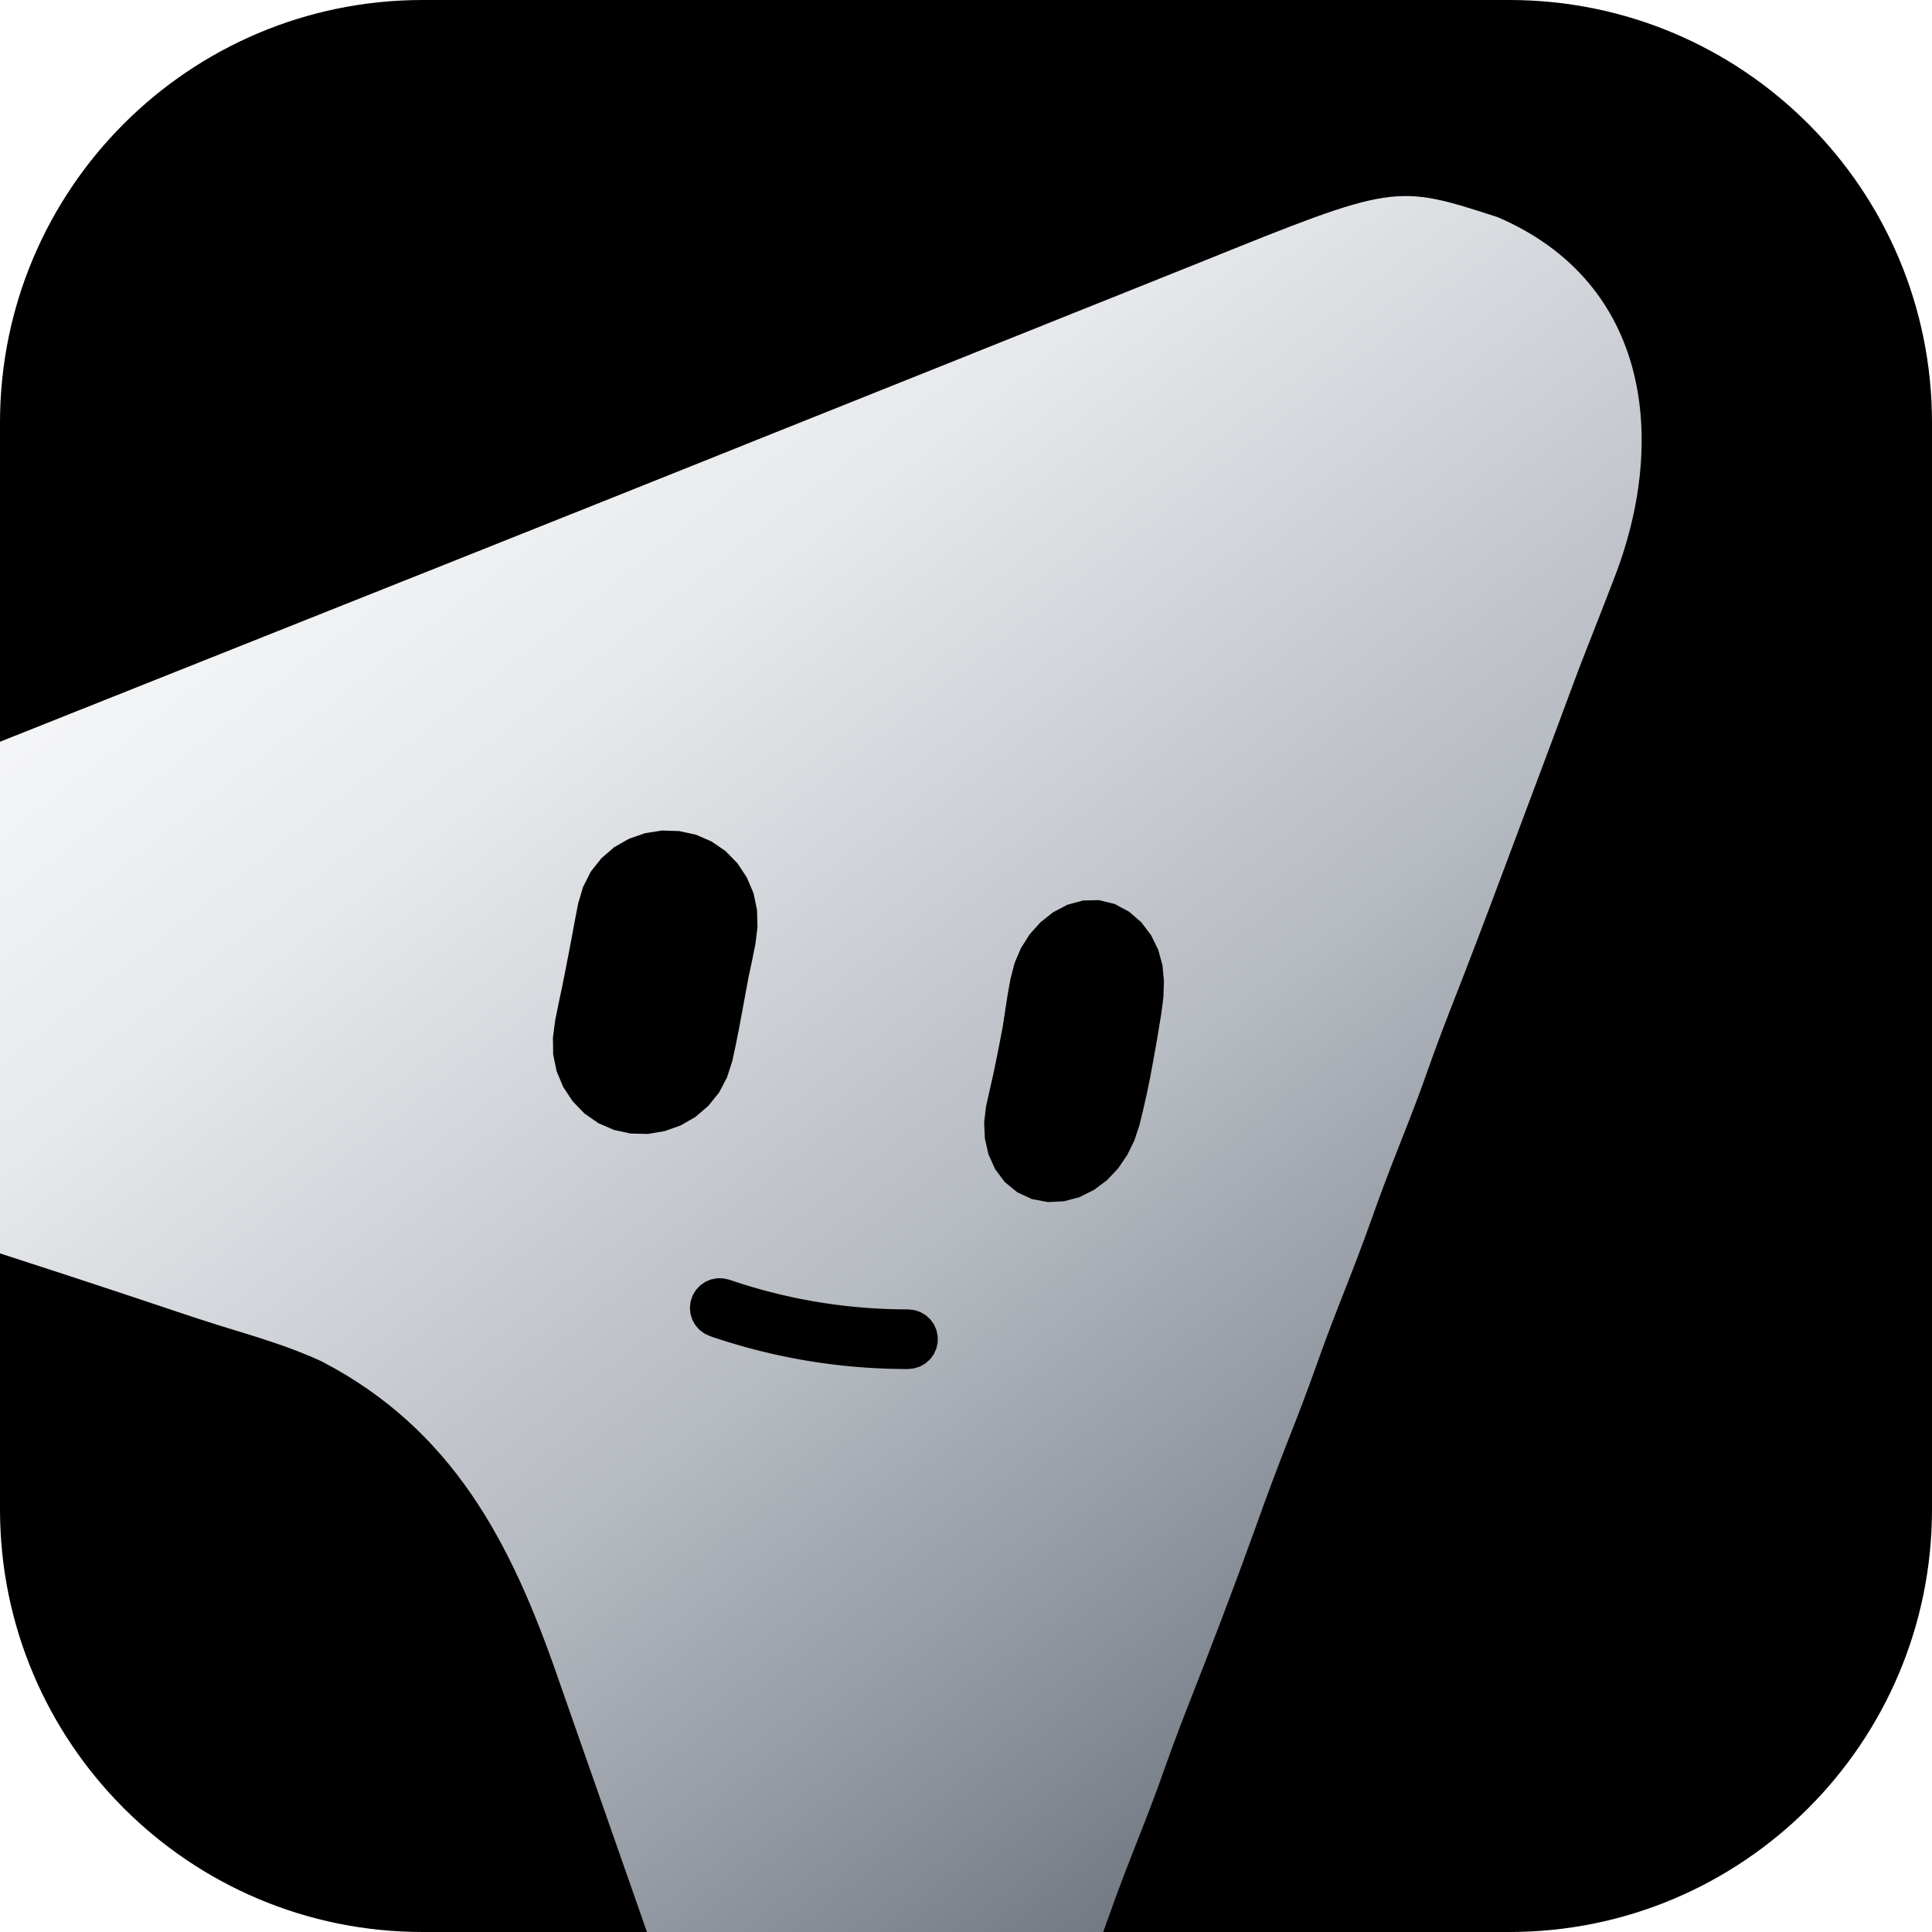
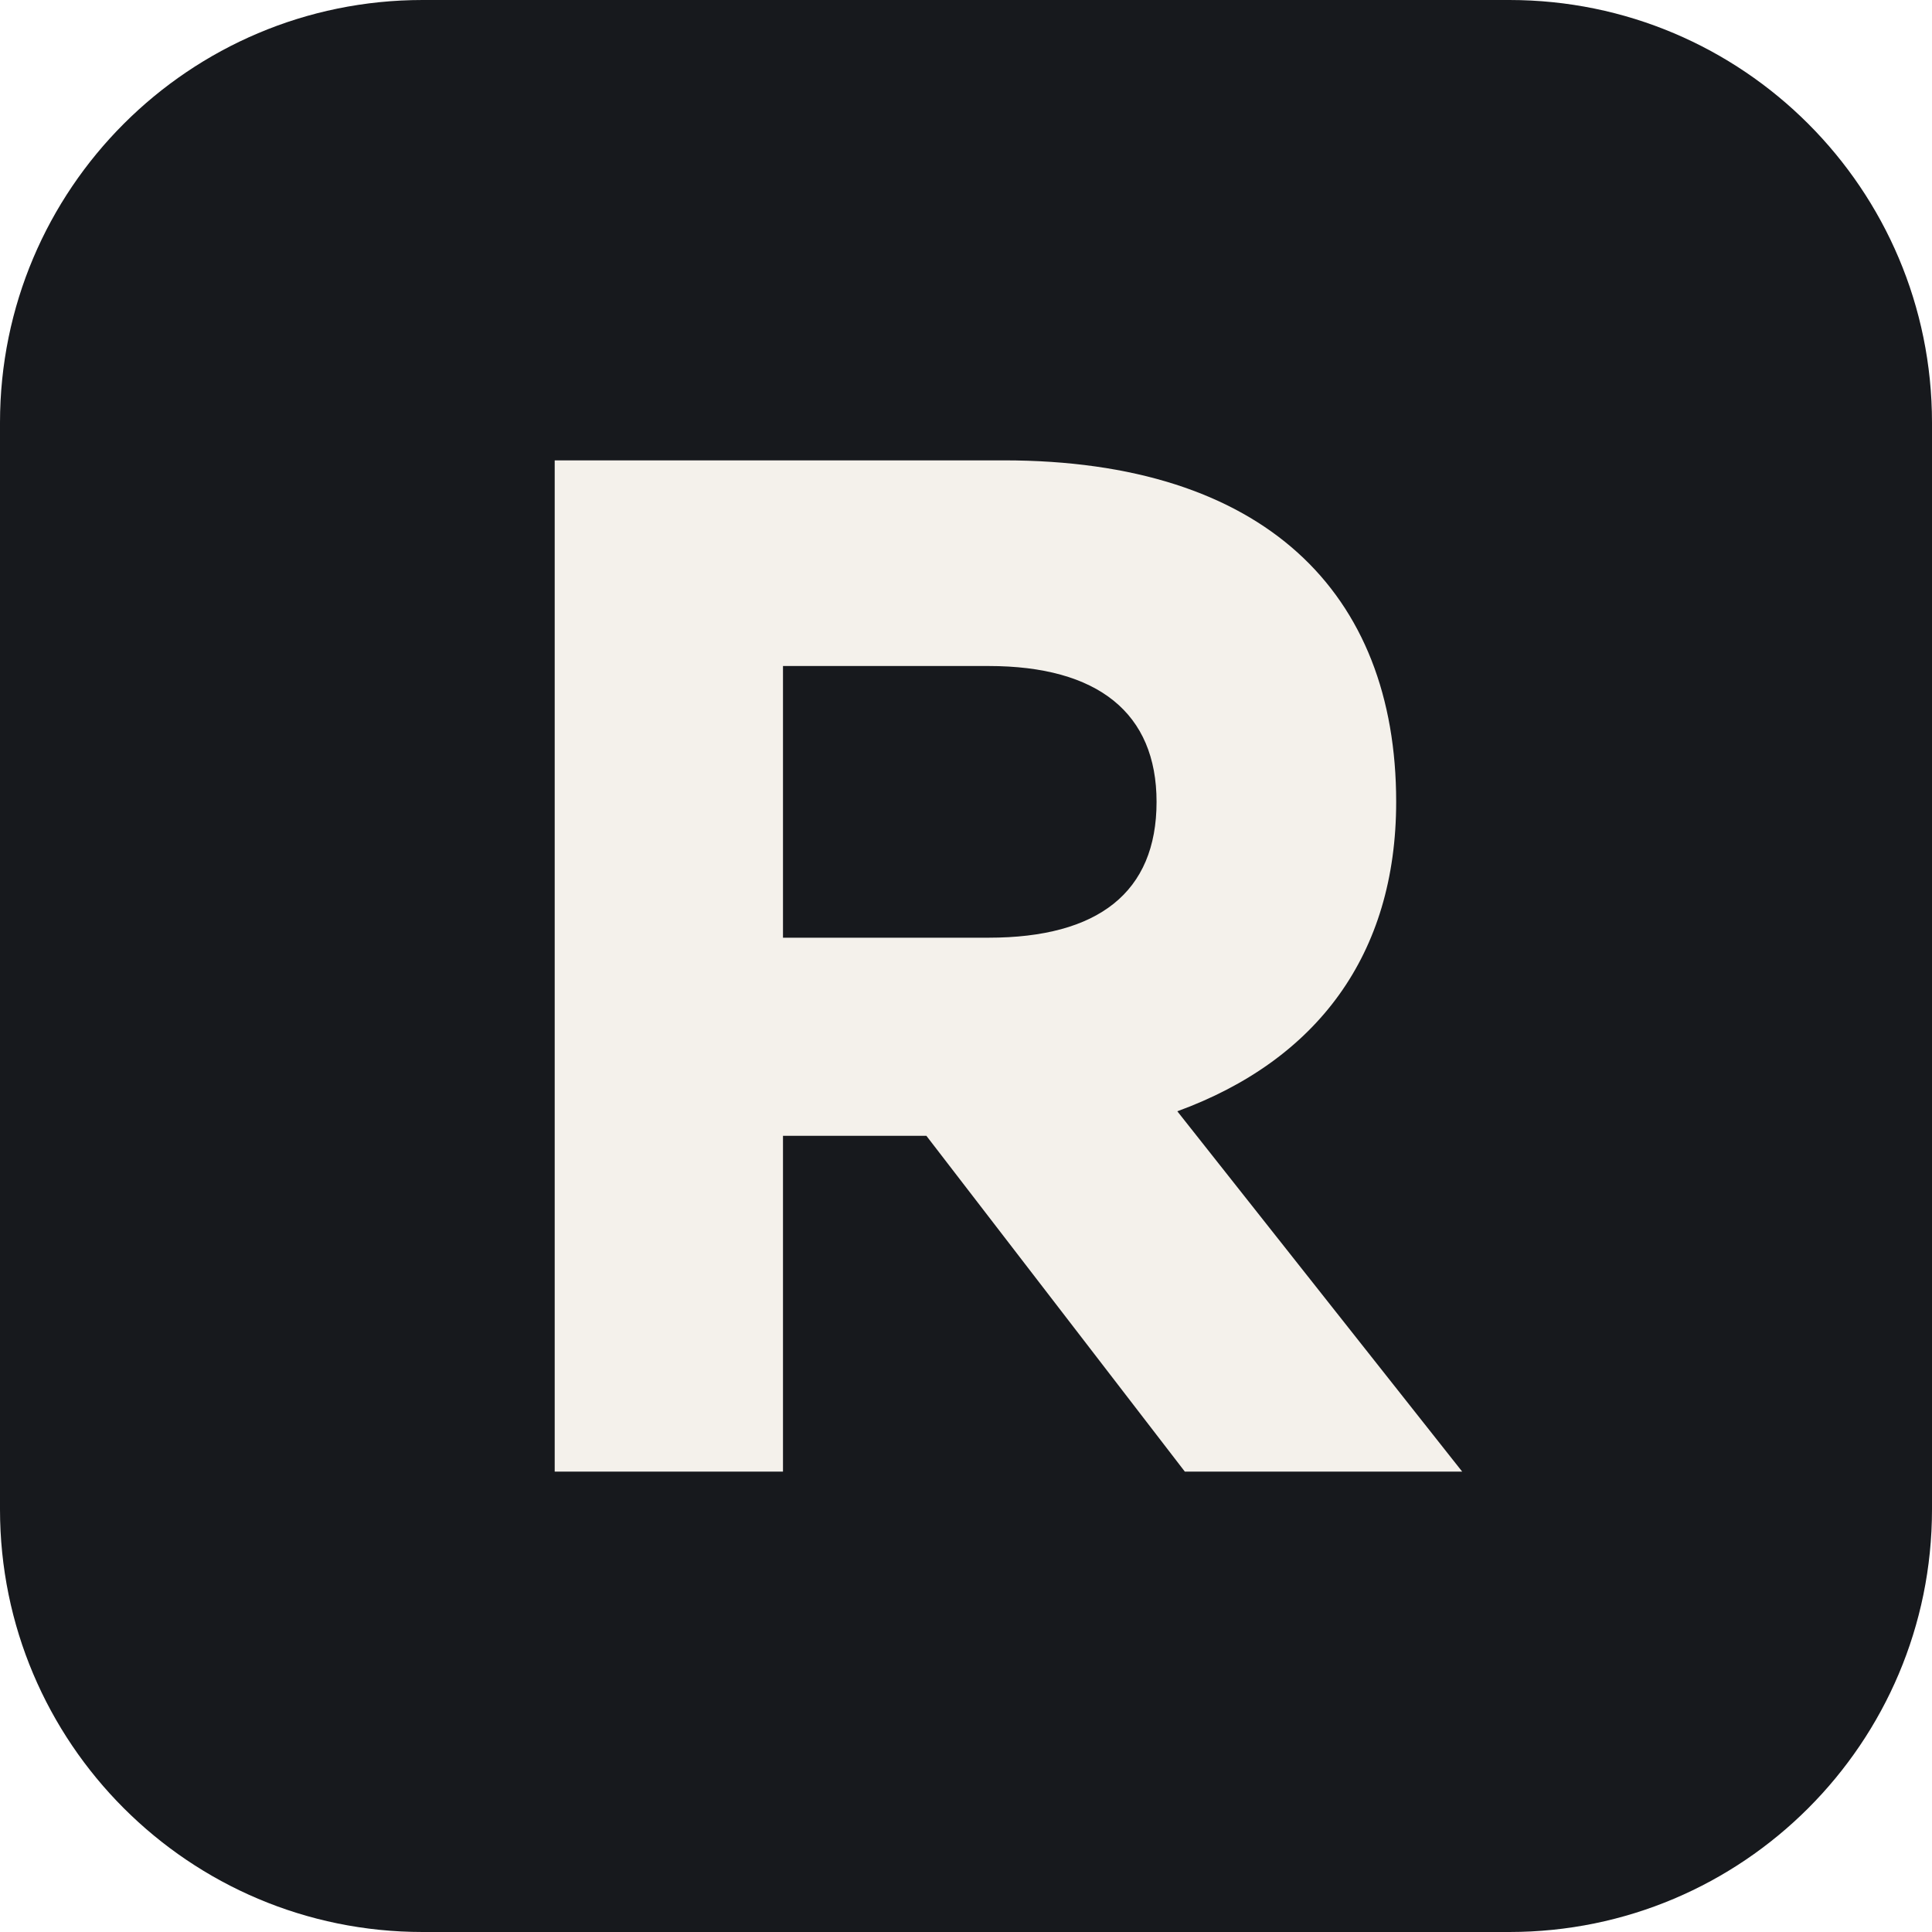
- <svg xmlns="http://www.w3.org/2000/svg" viewBox="0 0 1024 1024" role="img" aria-labelledby="title desc">
-   <defs>
-     <clipPath id="tile">
-       <rect width="1024" height="1024" rx="224" />
-     </clipPath>
-     <linearGradient id="mascot-grey" x1="18%" y1="10%" x2="84%" y2="94%">
-       <stop offset="0" stop-color="#FFFFFF" />
-       <stop offset="0.28" stop-color="#E6E8EB" />
-       <stop offset="0.58" stop-color="#B7BBC2" />
-       <stop offset="0.82" stop-color="#848A94" />
-       <stop offset="1" stop-color="#5B616B" />
-     </linearGradient>
-   </defs>
-   <g clip-path="url(#tile)">
-     <rect width="1024" height="1024" fill="#000000" />
-     <path fill="url(#mascot-grey)" fill-rule="evenodd" d="M 855.02 307.86 C 853.52 311.72 852.03 315.58 850.54 319.44 C 847.65 326.93 844.71 334.40 841.76 341.87 C 836.84 354.31 832.20 366.84 827.57 379.39 C 821.95 394.57 816.25 409.71 810.56 424.86 C 805.83 437.46 801.11 450.05 796.40 462.65 C 787.38 486.76 778.27 510.81 768.83 534.76 C 763.60 548.10 758.73 561.55 753.95 575.06 C 749.45 587.42 744.60 599.64 739.78 611.88 C 735.43 622.96 731.25 634.06 727.28 645.28 C 721.93 660.40 716.12 675.31 710.24 690.23 C 705.89 701.30 701.71 712.41 697.74 723.63 C 693.08 736.80 688.09 749.80 682.97 762.80 C 676.91 778.19 671.13 793.65 665.60 809.25 C 653.91 841.70 641.59 873.92 628.95 906.00 C 623.71 919.35 618.85 932.79 614.07 946.31 C 609.57 958.67 604.72 970.89 599.90 983.13 C 595.55 994.20 591.37 1005.31 587.40 1016.53 C 553.14 1112.62 553.14 1112.62 516.31 1130.67 C 484.93 1144.17 457.26 1148.81 424.19 1137.67 C 400.29 1127.05 375.46 1112.10 364.88 1086.92 C 364.25 1085.10 363.61 1083.28 362.96 1081.41 C 362.22 1079.31 361.48 1077.21 360.72 1075.05 C 359.54 1071.62 359.54 1071.62 358.33 1068.13 C 357.48 1065.70 356.63 1063.28 355.75 1060.79 C 353.91 1055.53 352.07 1050.26 350.24 1045.00 C 347.33 1036.64 344.40 1028.28 341.47 1019.93 C 333.12 996.17 324.81 972.41 316.52 948.64 C 311.44 934.09 306.34 919.55 301.23 905.02 C 299.29 899.50 297.37 893.99 295.45 888.47 C 270.91 817.76 240.19 757.92 170.76 721.70 C 153.30 713.50 134.62 708.21 116.24 702.53 C 101.98 698.05 87.84 693.23 73.67 688.47 C 50.38 680.71 27.06 673.07 3.70 665.52 C -1.79 663.74 -7.29 661.95 -12.78 660.17 C -23.39 656.72 -34.01 653.33 -44.64 649.96 C -82.46 637.86 -119.55 625.93 -140.31 589.31 C -154.81 554.43 -162.14 524.71 -148.01 488.11 C -134.11 458.09 -112.06 437.84 -81.52 425.66 C -78.53 424.47 -75.54 423.27 -72.47 422.04 C -69.20 420.74 -65.93 419.44 -62.56 418.10 C -59.04 416.70 -55.53 415.30 -52.02 413.89 C -42.38 410.04 -32.74 406.21 -23.10 402.37 C -12.74 398.25 -2.38 394.11 7.98 389.97 C 32.87 380.04 57.78 370.12 82.69 360.20 C 94.40 355.54 106.10 350.87 117.81 346.21 C 121.30 344.82 121.30 344.82 124.87 343.40 C 129.59 341.52 134.31 339.63 139.04 337.75 C 150.99 332.99 162.93 328.23 174.88 323.47 C 177.26 322.52 179.65 321.57 182.10 320.59 C 196.72 314.77 211.34 308.95 225.96 303.13 C 287.71 278.54 349.42 253.88 411.11 229.15 C 439.23 217.88 467.36 206.64 495.49 195.39 C 518.02 186.39 540.53 177.37 563.04 168.32 C 578.42 162.13 593.81 155.98 609.20 149.84 C 618.02 146.33 626.84 142.80 635.64 139.24 C 739.26 97.41 739.26 97.41 793.85 115.12 C 875.04 150.01 884.06 234.58 855.02 307.86 Z M 350.90 440.19 L 359.96 440.49 L 368.77 442.38 L 377.08 445.97 L 384.54 451.07 L 390.86 457.56 L 395.84 465.11 L 399.38 473.41 L 401.23 482.26 L 401.49 491.28 L 400.39 500.26 L 398.62 509.16 L 396.72 518.01 L 395.08 526.90 L 393.43 535.80 L 391.79 544.69 L 390.02 553.59 L 388.12 562.44 L 385.34 571.04 L 381.13 579.05 L 375.48 586.09 L 368.61 591.99 L 360.77 596.50 L 352.25 599.53 L 343.36 601.01 L 334.29 600.80 L 325.44 598.90 L 317.18 595.32 L 309.76 590.18 L 303.48 583.64 L 298.50 576.10 L 295.01 567.75 L 293.19 558.90 L 293.07 549.88 L 294.25 540.90 L 296.02 532.05 L 297.91 523.19 L 299.68 514.30 L 301.41 505.40 L 303.10 496.51 L 304.74 487.62 L 306.47 478.72 L 309.04 470.08 L 313.13 461.99 L 318.74 454.90 L 325.57 449.00 L 333.45 444.53 L 341.97 441.58 Z M 582.49 477.08 L 590.84 479.14 L 598.39 483.19 L 604.88 488.80 L 610.06 495.62 L 613.86 503.34 L 616.13 511.60 L 616.93 520.16 L 616.60 528.76 L 615.50 537.27 L 614.11 545.75 L 612.68 554.22 L 611.16 562.69 L 609.60 571.12 L 607.87 579.55 L 605.97 587.94 L 603.95 596.29 L 601.25 604.42 L 597.46 612.18 L 592.65 619.26 L 586.75 625.50 L 579.88 630.64 L 572.21 634.48 L 563.90 636.71 L 555.35 637.13 L 546.92 635.53 L 539.16 631.91 L 532.50 626.47 L 527.40 619.60 L 523.90 611.80 L 522.00 603.41 L 521.62 594.85 L 522.64 586.30 L 524.53 577.91 L 526.43 569.52 L 528.16 561.13 L 529.84 552.70 L 531.45 544.23 L 532.75 535.75 L 534.06 527.24 L 535.58 518.81 L 537.73 510.50 L 541.10 502.58 L 545.65 495.33 L 551.38 488.92 L 558.09 483.57 L 565.67 479.56 L 573.94 477.29 Z M 376.40 708.21 L 378.08 708.79 L 379.81 709.36 L 381.54 709.92 L 383.28 710.48 L 385.01 711.02 L 386.75 711.56 L 388.49 712.08 L 390.23 712.60 L 391.97 713.10 L 393.72 713.60 L 395.46 714.08 L 397.21 714.56 L 398.96 715.03 L 400.71 715.48 L 402.47 715.93 L 404.22 716.36 L 405.98 716.79 L 407.74 717.20 L 409.50 717.61 L 411.26 718.00 L 413.02 718.39 L 414.79 718.76 L 416.56 719.13 L 418.33 719.48 L 420.10 719.83 L 421.87 720.16 L 423.65 720.49 L 425.42 720.81 L 427.20 721.11 L 428.98 721.41 L 430.76 721.69 L 432.54 721.97 L 434.33 722.23 L 436.11 722.49 L 437.90 722.73 L 439.69 722.97 L 441.48 723.19 L 443.28 723.41 L 445.07 723.61 L 446.87 723.81 L 448.66 723.99 L 450.46 724.17 L 452.26 724.33 L 454.07 724.49 L 455.87 724.63 L 457.68 724.77 L 459.48 724.89 L 461.29 725.01 L 463.10 725.11 L 464.91 725.21 L 466.73 725.29 L 468.54 725.37 L 470.36 725.43 L 472.17 725.49 L 473.99 725.53 L 475.81 725.57 L 477.63 725.59 L 479.46 725.61 L 481.24 725.61 L 481.24 725.61 L 484.53 725.28 L 487.67 724.27 L 490.54 722.62 L 493.00 720.42 L 494.95 717.75 L 496.30 714.73 L 497.00 711.50 L 497.01 708.20 L 496.33 704.96 L 494.99 701.94 L 493.06 699.26 L 490.61 697.04 L 487.75 695.38 L 484.61 694.35 L 481.33 694.00 L 481.33 694.00 L 479.63 694.00 L 477.98 693.98 L 476.33 693.96 L 474.69 693.93 L 473.04 693.89 L 471.40 693.84 L 469.76 693.78 L 468.12 693.71 L 466.48 693.63 L 464.84 693.55 L 463.21 693.45 L 461.58 693.35 L 459.95 693.24 L 458.32 693.11 L 456.69 692.98 L 455.06 692.84 L 453.44 692.69 L 451.82 692.54 L 450.19 692.37 L 448.57 692.19 L 446.96 692.01 L 445.34 691.81 L 443.72 691.61 L 442.11 691.40 L 440.50 691.18 L 438.89 690.95 L 437.28 690.71 L 435.67 690.46 L 434.07 690.20 L 432.46 689.94 L 430.86 689.66 L 429.26 689.38 L 427.66 689.08 L 426.06 688.78 L 424.47 688.47 L 422.87 688.15 L 421.28 687.82 L 419.68 687.48 L 418.09 687.13 L 416.50 686.78 L 414.92 686.41 L 413.33 686.04 L 411.75 685.65 L 410.16 685.26 L 408.58 684.86 L 407.00 684.45 L 405.42 684.03 L 403.84 683.60 L 402.26 683.16 L 400.69 682.71 L 399.11 682.26 L 397.54 681.79 L 395.97 681.32 L 394.40 680.84 L 392.83 680.34 L 391.26 679.84 L 389.70 679.33 L 388.13 678.81 L 386.53 678.27 L 386.53 678.27 L 383.31 677.54 L 380.00 677.50 L 376.76 678.15 L 373.73 679.46 L 371.03 681.37 L 368.79 683.80 L 367.10 686.64 L 366.04 689.77 L 365.66 693.05 L 365.96 696.34 L 366.95 699.49 L 368.56 702.38 L 370.74 704.86 L 373.39 706.83 L 376.40 708.21 Z" />
-   </g>
+ <svg xmlns="http://www.w3.org/2000/svg" viewBox="0 0 1024 1024" role="img" aria-label="Rethos">
+   <rect width="1024" height="1024" rx="224" fill="#17191d" />
+   <path d="M294 244h238c138 0 208 70 208 181 0 81-42 137-116 164l151 191H628L491 602h-76v178H294V244Zm121 109v144h109c58 0 89-24 89-72 0-47-31-72-89-72H415Z" fill="#f4f1eb" />
</svg>
